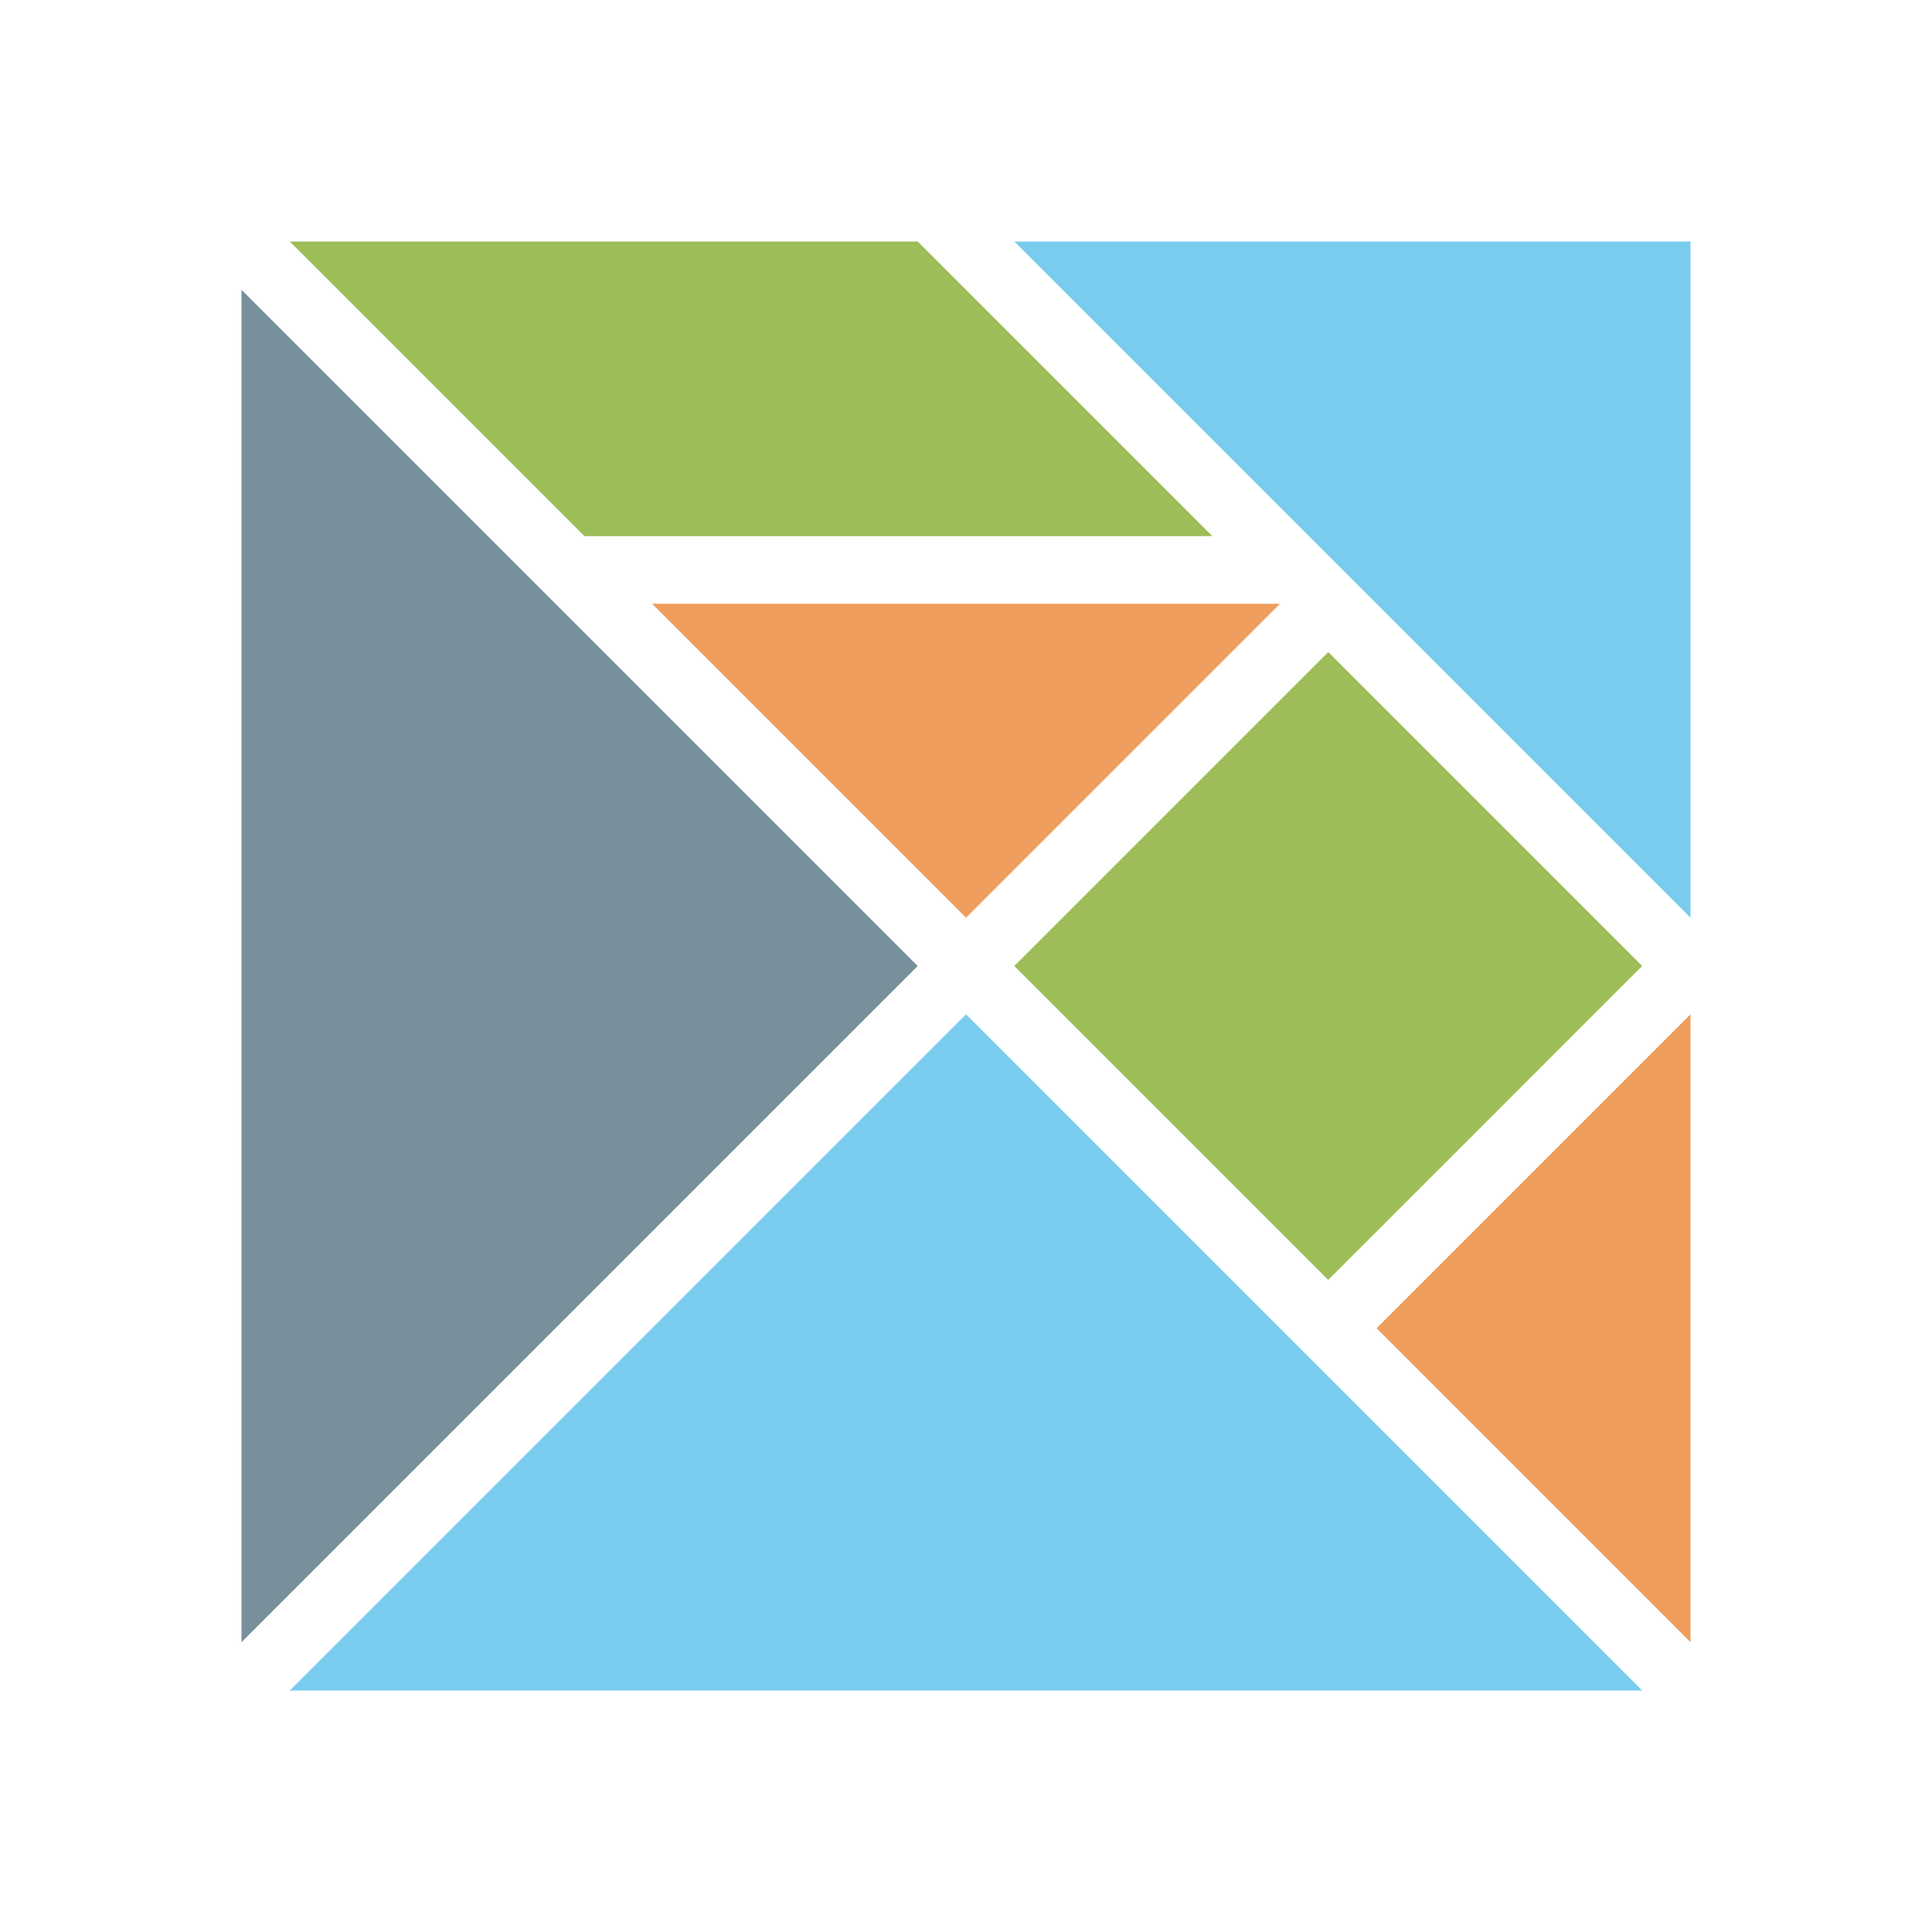
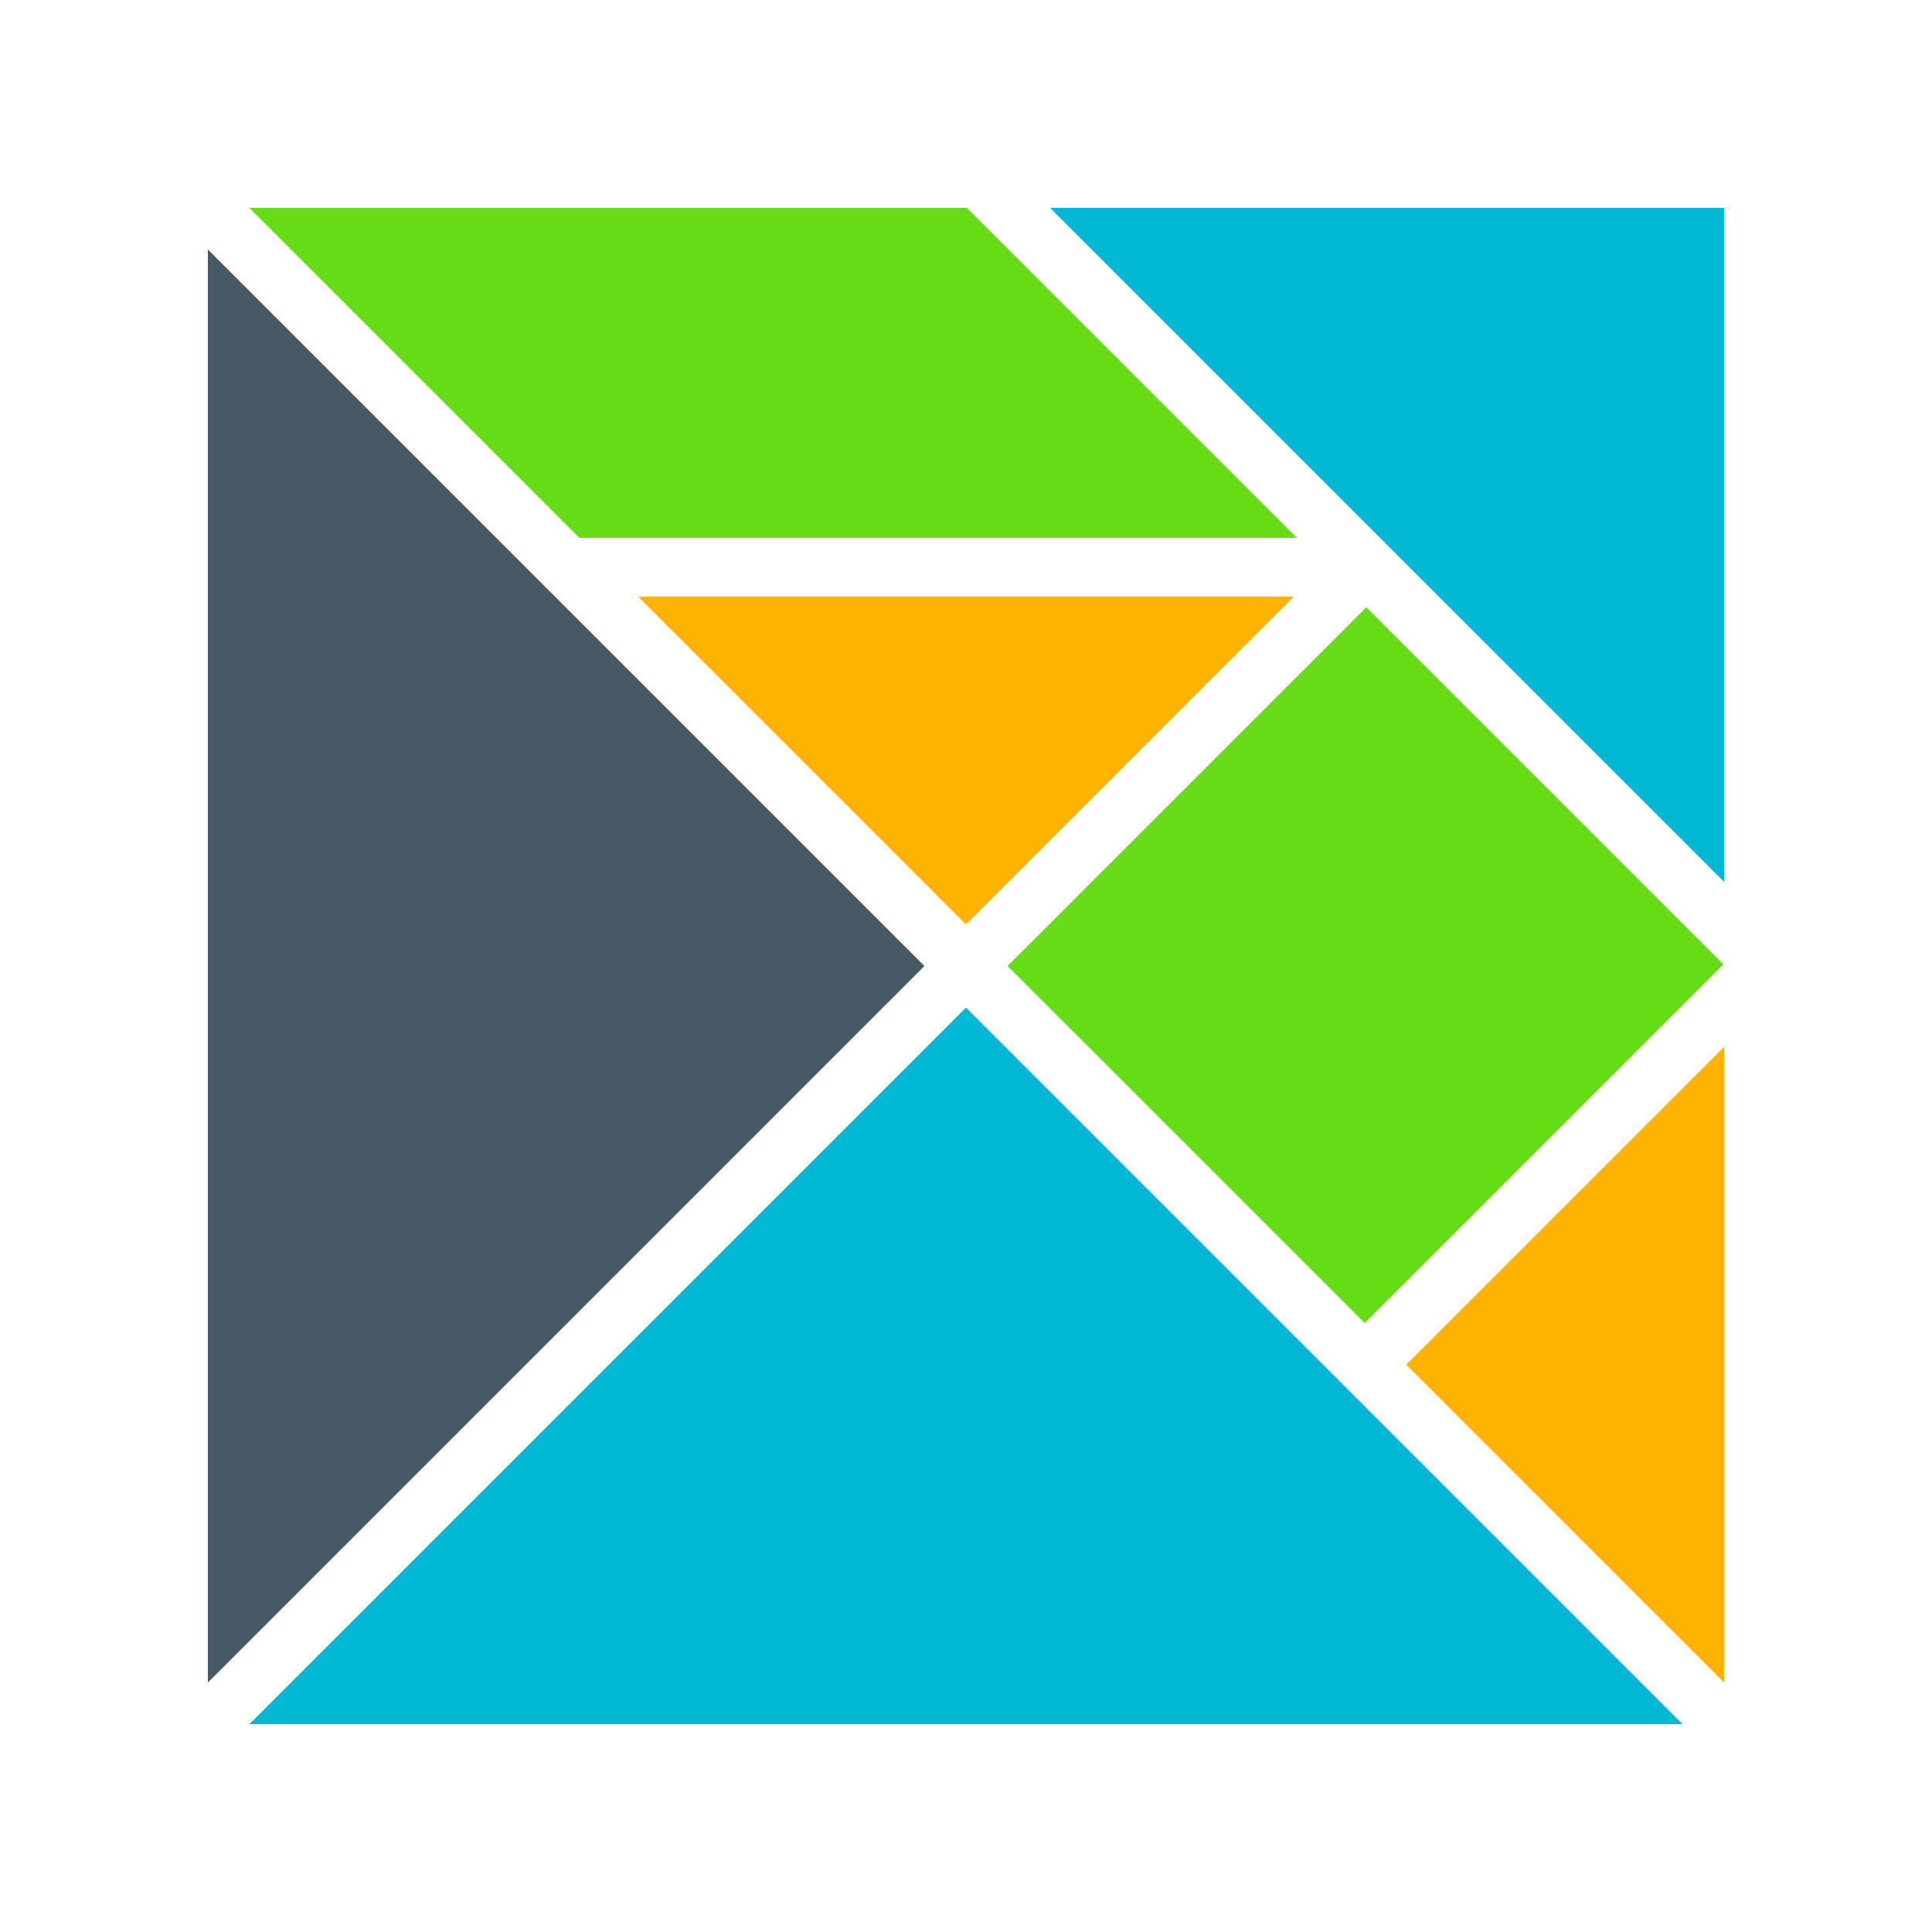
- <svg xmlns="http://www.w3.org/2000/svg" width="32" height="32" viewBox="0 0 32 32">
-   <g fill="none" fill-rule="evenodd" transform="translate(4 4)">
-     <polygon fill="#78909C" points="0 .8 11.2 12 0 23.2" />
-     <polygon fill="#7ACCEE" points=".8 24 12 12.8 23.2 24" />
-     <polygon fill="#7ACCEE" points="12.8 0 24 0 24 11.2" />
-     <polygon fill="#9DBD58" points=".8 0 11.2 0 16.08 4.88 5.68 4.88" />
-     <polygon fill="#EE9D5C" points="6.8 6 17.2 6 12 11.2" />
-     <polygon fill="#9DBD58" points="12.8 12 18 6.8 23.2 12 18 17.2" />
-     <polygon fill="#EE9D5C" points="18.8 18 24 12.8 24 23.2" />
-   </g>
+ <svg xmlns="http://www.w3.org/2000/svg" viewBox="0 0 323 323">
+   <path fill="#ffb300" d="m106.716 99.763 54.785 54.782 54.779-54.782z" />
+   <path fill="#64dd17" d="M96.881 89.93H216.83l-55.18-55.184H41.7zm131.546 11.593 59.705 59.704L228.16 221.2l-59.705-59.704z" />
+   <path fill="#00b8d4" d="m175.552 34.746 112.703 112.695V34.746z" />
+   <path fill="#455a64" d="m34.746 281.3 119.8-119.8-119.8-119.8z" />
+   <path fill="#ffb300" d="m288.255 175.01-53.148 53.149 53.148 53.14z" />
+   <path fill="#00b8d4" d="M281.3 288.254 161.5 168.455l-119.8 119.8z" />
</svg>
